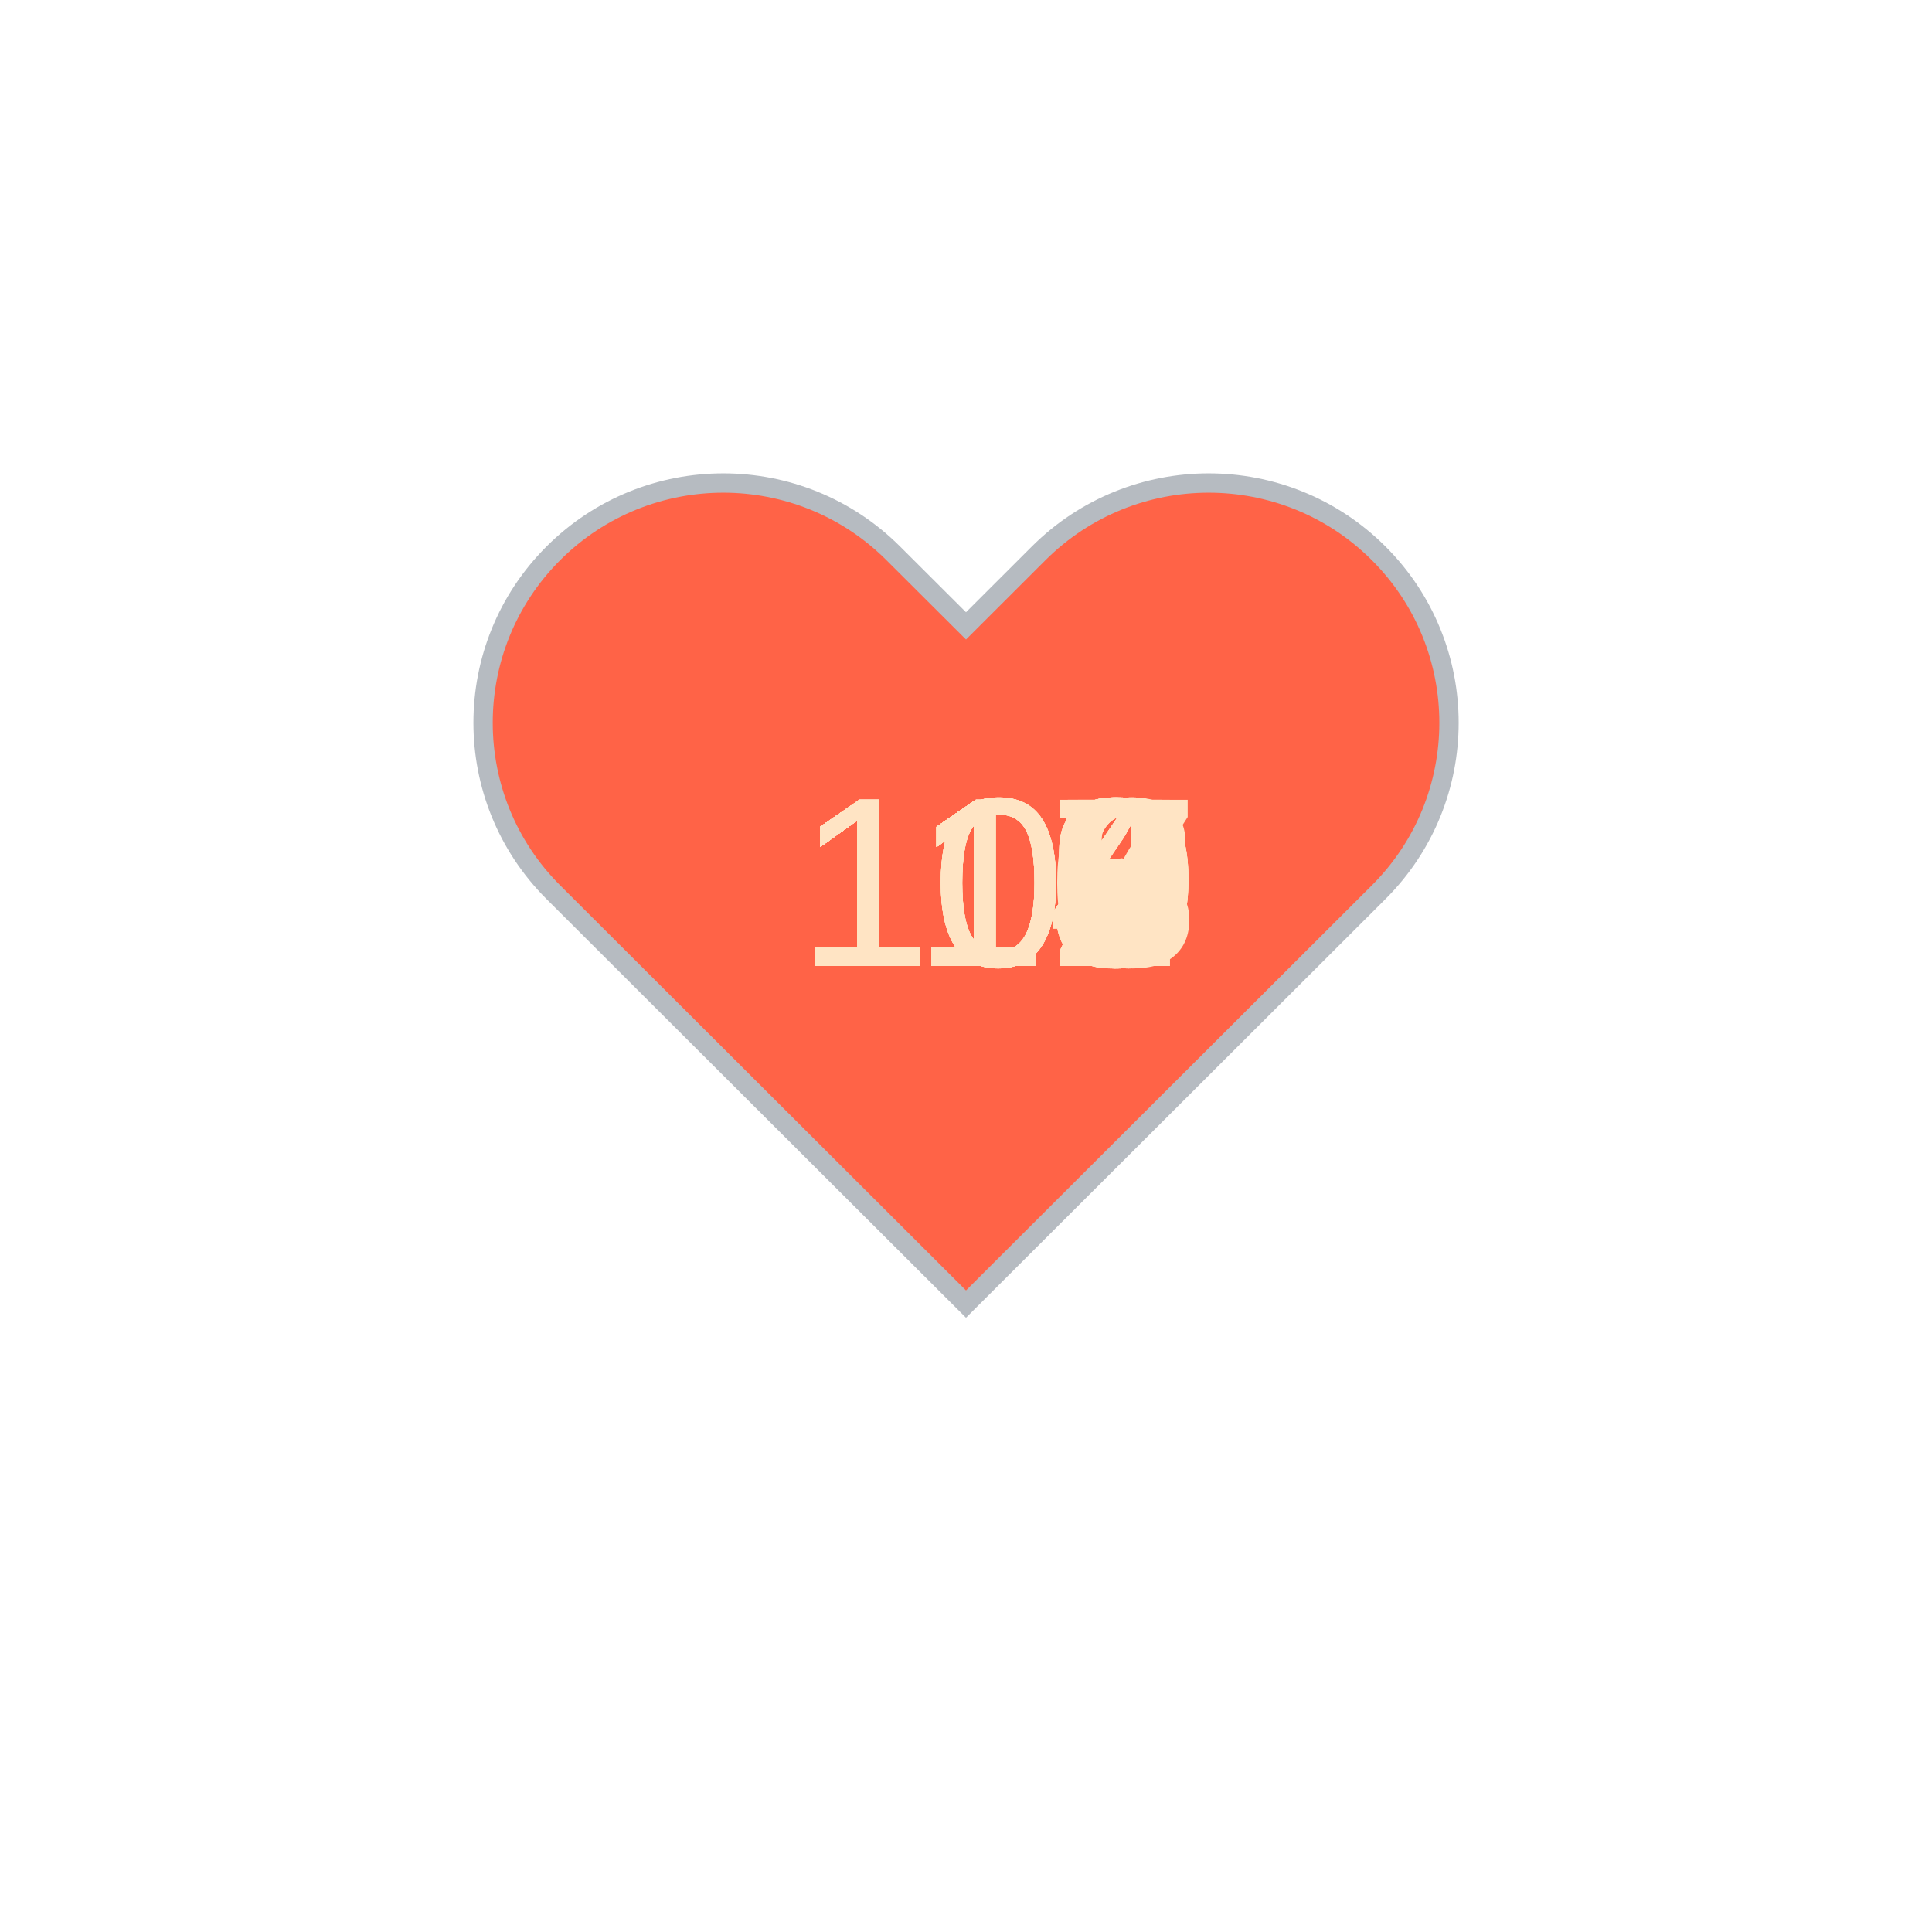
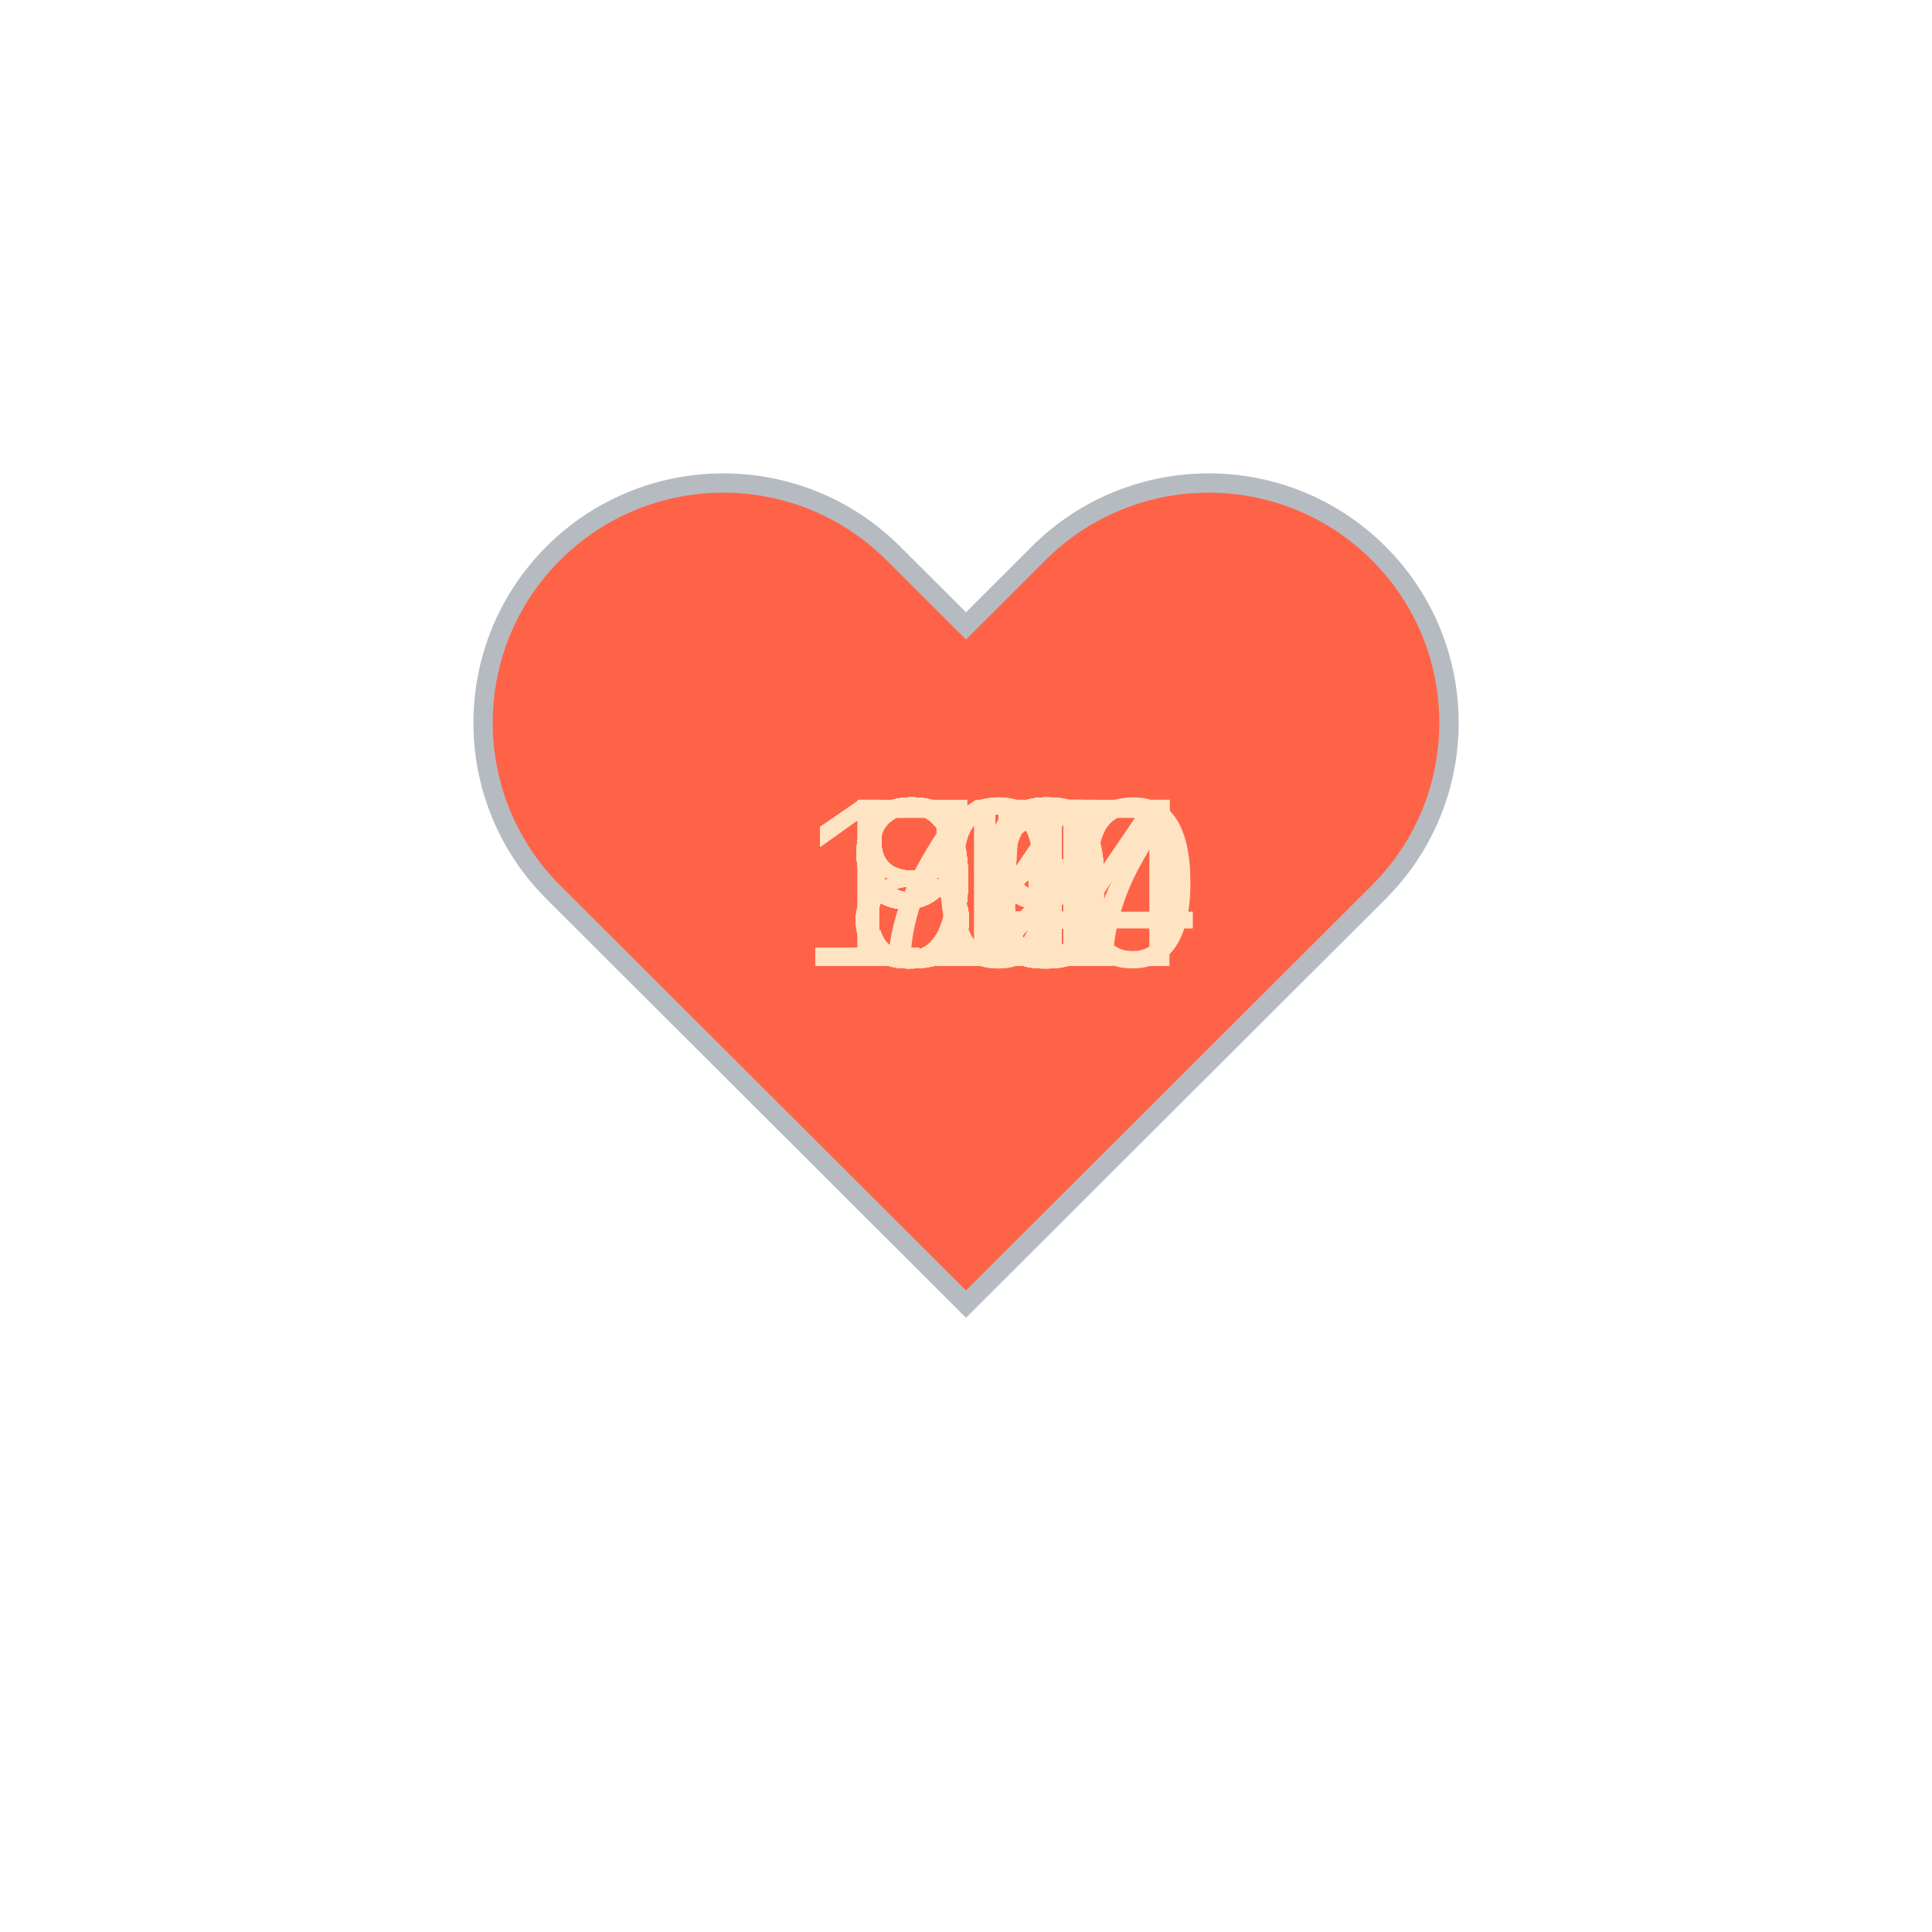
<svg xmlns="http://www.w3.org/2000/svg" baseProfile="full" height="150" version="1.1" viewBox="0,0,200,200" width="150">
  <defs />
  <g transform="translate(100 100)">
    <path d="M92.71,7.27L92.71,7.27c-9.71-9.69-25.46-9.69-35.18,0L50,14.79l-7.54-7.52C32.75-2.42,17-2.42,7.29,7.27v0 c-9.71,9.69-9.71,25.41,0,35.1L50,85l42.71-42.63C102.43,32.68,102.43,16.96,92.71,7.27z" fill="tomato" stroke="#B6BBC1" stroke-width="2" transform="translate(-50 -50)" />
    <animateTransform additive="sum" attributeName="transform" dur="1.2s" repeatCount="indefinite" type="scale" values="1; 1.5; 1.25; 1.5; 1.5; 1;" />
-     <text fill="bisque" style="font-size:25px; font-family:Arial" transform="translate(-17.5 0)">116<animate attributeName="visibility" dur="36.0s" keyTimes="0;0.03;0.07;0.1;0.13;0.17;0.2;0.23;0.27;0.3;0.33;0.37;0.4;0.43;0.47;0.5;0.53;0.57;0.6;0.63;0.67;0.7;0.73;0.77;0.8;0.83;0.87;0.9;0.93;0.97;1.0" repeatCount="indefinite" values="visible;hidden;hidden;hidden;hidden;hidden;hidden;hidden;hidden;hidden;hidden;hidden;hidden;hidden;hidden;hidden;hidden;hidden;hidden;hidden;hidden;hidden;hidden;hidden;hidden;hidden;hidden;hidden;hidden;hidden;hidden" />
+     <text fill="bisque" style="font-size:25px; font-family:Arial" transform="translate(-12.5 0)">92<animate attributeName="visibility" dur="36.0s" keyTimes="0;0.03;0.07;0.1;0.13;0.17;0.2;0.23;0.27;0.3;0.33;0.37;0.4;0.43;0.47;0.5;0.53;0.57;0.6;0.63;0.67;0.7;0.73;0.77;0.8;0.83;0.87;0.9;0.93;0.97;1.0" repeatCount="indefinite" values="visible;hidden;hidden;hidden;hidden;hidden;hidden;hidden;hidden;hidden;hidden;hidden;hidden;hidden;hidden;hidden;hidden;hidden;hidden;hidden;hidden;hidden;hidden;hidden;hidden;hidden;hidden;hidden;hidden;hidden;hidden" />
    </text>
-     <text fill="bisque" style="font-size:25px; font-family:Arial" transform="translate(-17.5 0)">117<animate attributeName="visibility" dur="36.0s" keyTimes="0;0.03;0.07;0.1;0.13;0.17;0.2;0.23;0.27;0.3;0.33;0.37;0.4;0.43;0.47;0.5;0.53;0.57;0.6;0.63;0.67;0.7;0.73;0.77;0.8;0.83;0.87;0.9;0.93;0.97;1.0" repeatCount="indefinite" values="hidden;visible;hidden;hidden;hidden;hidden;hidden;hidden;hidden;hidden;hidden;hidden;hidden;hidden;hidden;hidden;hidden;hidden;hidden;hidden;hidden;hidden;hidden;hidden;hidden;hidden;hidden;hidden;hidden;hidden;hidden" />
+     <text fill="bisque" style="font-size:25px; font-family:Arial" transform="translate(-12.5 0)">91<animate attributeName="visibility" dur="36.0s" keyTimes="0;0.03;0.07;0.1;0.13;0.17;0.2;0.23;0.27;0.3;0.33;0.37;0.4;0.43;0.47;0.5;0.53;0.57;0.6;0.63;0.67;0.7;0.73;0.77;0.8;0.83;0.87;0.9;0.93;0.97;1.0" repeatCount="indefinite" values="hidden;visible;hidden;hidden;hidden;hidden;hidden;hidden;hidden;hidden;hidden;hidden;hidden;hidden;hidden;hidden;hidden;hidden;hidden;hidden;hidden;hidden;hidden;hidden;hidden;hidden;hidden;hidden;hidden;hidden;hidden" />
    </text>
-     <text fill="bisque" style="font-size:25px; font-family:Arial" transform="translate(-17.5 0)">118<animate attributeName="visibility" dur="36.0s" keyTimes="0;0.03;0.07;0.1;0.13;0.17;0.2;0.23;0.27;0.3;0.33;0.37;0.4;0.43;0.47;0.5;0.53;0.57;0.6;0.63;0.67;0.7;0.73;0.77;0.8;0.83;0.87;0.9;0.93;0.97;1.0" repeatCount="indefinite" values="hidden;hidden;visible;hidden;hidden;hidden;hidden;hidden;hidden;hidden;hidden;hidden;hidden;hidden;hidden;hidden;hidden;hidden;hidden;hidden;hidden;hidden;hidden;hidden;hidden;hidden;hidden;hidden;hidden;hidden;hidden" />
+     <text fill="bisque" style="font-size:25px; font-family:Arial" transform="translate(-12.5 0)">90<animate attributeName="visibility" dur="36.0s" keyTimes="0;0.03;0.07;0.1;0.13;0.17;0.2;0.23;0.27;0.3;0.33;0.37;0.4;0.43;0.47;0.5;0.53;0.57;0.6;0.63;0.67;0.7;0.73;0.77;0.8;0.83;0.87;0.9;0.93;0.97;1.0" repeatCount="indefinite" values="hidden;hidden;visible;hidden;hidden;hidden;hidden;hidden;hidden;hidden;hidden;hidden;hidden;hidden;hidden;hidden;hidden;hidden;hidden;hidden;hidden;hidden;hidden;hidden;hidden;hidden;hidden;hidden;hidden;hidden;hidden" />
    </text>
-     <text fill="bisque" style="font-size:25px; font-family:Arial" transform="translate(-17.5 0)">119<animate attributeName="visibility" dur="36.0s" keyTimes="0;0.03;0.07;0.1;0.13;0.17;0.2;0.23;0.27;0.3;0.33;0.37;0.4;0.43;0.47;0.5;0.53;0.57;0.6;0.63;0.67;0.7;0.73;0.77;0.8;0.83;0.87;0.9;0.93;0.97;1.0" repeatCount="indefinite" values="hidden;hidden;hidden;visible;hidden;hidden;hidden;hidden;hidden;hidden;hidden;hidden;hidden;hidden;hidden;hidden;hidden;hidden;hidden;hidden;hidden;hidden;hidden;hidden;hidden;hidden;hidden;hidden;hidden;hidden;hidden" />
+     <text fill="bisque" style="font-size:25px; font-family:Arial" transform="translate(-12.5 0)">93<animate attributeName="visibility" dur="36.0s" keyTimes="0;0.03;0.07;0.1;0.13;0.17;0.2;0.23;0.27;0.3;0.33;0.37;0.4;0.43;0.47;0.5;0.53;0.57;0.6;0.63;0.67;0.7;0.73;0.77;0.8;0.83;0.87;0.9;0.93;0.97;1.0" repeatCount="indefinite" values="hidden;hidden;hidden;visible;hidden;hidden;hidden;hidden;hidden;hidden;hidden;hidden;hidden;hidden;hidden;hidden;hidden;hidden;hidden;hidden;hidden;hidden;hidden;hidden;hidden;hidden;hidden;hidden;hidden;hidden;hidden" />
    </text>
-     <text fill="bisque" style="font-size:25px; font-family:Arial" transform="translate(-17.5 0)">116<animate attributeName="visibility" dur="36.0s" keyTimes="0;0.03;0.07;0.1;0.13;0.17;0.2;0.23;0.27;0.3;0.33;0.37;0.4;0.43;0.47;0.5;0.53;0.57;0.6;0.63;0.67;0.7;0.73;0.77;0.8;0.83;0.87;0.9;0.93;0.97;1.0" repeatCount="indefinite" values="hidden;hidden;hidden;hidden;visible;hidden;hidden;hidden;hidden;hidden;hidden;hidden;hidden;hidden;hidden;hidden;hidden;hidden;hidden;hidden;hidden;hidden;hidden;hidden;hidden;hidden;hidden;hidden;hidden;hidden;hidden" />
+     <text fill="bisque" style="font-size:25px; font-family:Arial" transform="translate(-12.5 0)">99<animate attributeName="visibility" dur="36.0s" keyTimes="0;0.03;0.07;0.1;0.13;0.17;0.2;0.23;0.27;0.3;0.33;0.37;0.4;0.43;0.47;0.5;0.53;0.57;0.6;0.63;0.67;0.7;0.73;0.77;0.8;0.83;0.87;0.9;0.93;0.97;1.0" repeatCount="indefinite" values="hidden;hidden;hidden;hidden;visible;hidden;hidden;hidden;hidden;hidden;hidden;hidden;hidden;hidden;hidden;hidden;hidden;hidden;hidden;hidden;hidden;hidden;hidden;hidden;hidden;hidden;hidden;hidden;hidden;hidden;hidden" />
    </text>
-     <text fill="bisque" style="font-size:25px; font-family:Arial" transform="translate(-17.5 0)">116<animate attributeName="visibility" dur="36.0s" keyTimes="0;0.03;0.07;0.1;0.13;0.17;0.2;0.23;0.27;0.3;0.33;0.37;0.4;0.43;0.47;0.5;0.53;0.57;0.6;0.63;0.67;0.7;0.73;0.77;0.8;0.83;0.87;0.9;0.93;0.97;1.0" repeatCount="indefinite" values="hidden;hidden;hidden;hidden;hidden;visible;hidden;hidden;hidden;hidden;hidden;hidden;hidden;hidden;hidden;hidden;hidden;hidden;hidden;hidden;hidden;hidden;hidden;hidden;hidden;hidden;hidden;hidden;hidden;hidden;hidden" />
+     <text fill="bisque" style="font-size:25px; font-family:Arial" transform="translate(-12.5 0)">99<animate attributeName="visibility" dur="36.0s" keyTimes="0;0.03;0.07;0.1;0.13;0.17;0.2;0.23;0.27;0.3;0.33;0.37;0.4;0.43;0.47;0.5;0.53;0.57;0.6;0.63;0.67;0.7;0.73;0.77;0.8;0.83;0.87;0.9;0.93;0.97;1.0" repeatCount="indefinite" values="hidden;hidden;hidden;hidden;hidden;visible;hidden;hidden;hidden;hidden;hidden;hidden;hidden;hidden;hidden;hidden;hidden;hidden;hidden;hidden;hidden;hidden;hidden;hidden;hidden;hidden;hidden;hidden;hidden;hidden;hidden" />
    </text>
-     <text fill="bisque" style="font-size:25px; font-family:Arial" transform="translate(-17.5 0)">114<animate attributeName="visibility" dur="36.0s" keyTimes="0;0.03;0.07;0.1;0.13;0.17;0.2;0.23;0.27;0.3;0.33;0.37;0.4;0.43;0.47;0.5;0.53;0.57;0.6;0.63;0.67;0.7;0.73;0.77;0.8;0.83;0.87;0.9;0.93;0.97;1.0" repeatCount="indefinite" values="hidden;hidden;hidden;hidden;hidden;hidden;visible;hidden;hidden;hidden;hidden;hidden;hidden;hidden;hidden;hidden;hidden;hidden;hidden;hidden;hidden;hidden;hidden;hidden;hidden;hidden;hidden;hidden;hidden;hidden;hidden" />
+     <text fill="bisque" style="font-size:25px; font-family:Arial" transform="translate(-17.5 0)">104<animate attributeName="visibility" dur="36.0s" keyTimes="0;0.03;0.07;0.1;0.13;0.17;0.2;0.23;0.27;0.3;0.33;0.37;0.4;0.43;0.47;0.5;0.53;0.57;0.6;0.63;0.67;0.7;0.73;0.77;0.8;0.83;0.87;0.9;0.93;0.97;1.0" repeatCount="indefinite" values="hidden;hidden;hidden;hidden;hidden;hidden;visible;hidden;hidden;hidden;hidden;hidden;hidden;hidden;hidden;hidden;hidden;hidden;hidden;hidden;hidden;hidden;hidden;hidden;hidden;hidden;hidden;hidden;hidden;hidden;hidden" />
    </text>
-     <text fill="bisque" style="font-size:25px; font-family:Arial" transform="translate(-17.5 0)">112<animate attributeName="visibility" dur="36.0s" keyTimes="0;0.03;0.07;0.1;0.13;0.17;0.2;0.23;0.27;0.3;0.33;0.37;0.4;0.43;0.47;0.5;0.53;0.57;0.6;0.63;0.67;0.7;0.73;0.77;0.8;0.83;0.87;0.9;0.93;0.97;1.0" repeatCount="indefinite" values="hidden;hidden;hidden;hidden;hidden;hidden;hidden;visible;hidden;hidden;hidden;hidden;hidden;hidden;hidden;hidden;hidden;hidden;hidden;hidden;hidden;hidden;hidden;hidden;hidden;hidden;hidden;hidden;hidden;hidden;hidden" />
+     <text fill="bisque" style="font-size:25px; font-family:Arial" transform="translate(-17.5 0)">100<animate attributeName="visibility" dur="36.0s" keyTimes="0;0.03;0.07;0.1;0.13;0.17;0.2;0.23;0.27;0.3;0.33;0.37;0.4;0.43;0.47;0.5;0.53;0.57;0.6;0.63;0.67;0.7;0.73;0.77;0.8;0.83;0.87;0.9;0.93;0.97;1.0" repeatCount="indefinite" values="hidden;hidden;hidden;hidden;hidden;hidden;hidden;visible;hidden;hidden;hidden;hidden;hidden;hidden;hidden;hidden;hidden;hidden;hidden;hidden;hidden;hidden;hidden;hidden;hidden;hidden;hidden;hidden;hidden;hidden;hidden" />
    </text>
-     <text fill="bisque" style="font-size:25px; font-family:Arial" transform="translate(-17.5 0)">112<animate attributeName="visibility" dur="36.0s" keyTimes="0;0.03;0.07;0.1;0.13;0.17;0.2;0.23;0.27;0.3;0.33;0.37;0.4;0.43;0.47;0.5;0.53;0.57;0.6;0.63;0.67;0.7;0.73;0.77;0.8;0.83;0.87;0.9;0.93;0.97;1.0" repeatCount="indefinite" values="hidden;hidden;hidden;hidden;hidden;hidden;hidden;hidden;visible;hidden;hidden;hidden;hidden;hidden;hidden;hidden;hidden;hidden;hidden;hidden;hidden;hidden;hidden;hidden;hidden;hidden;hidden;hidden;hidden;hidden;hidden" />
+     <text fill="bisque" style="font-size:25px; font-family:Arial" transform="translate(-12.5 0)">95<animate attributeName="visibility" dur="36.0s" keyTimes="0;0.03;0.07;0.1;0.13;0.17;0.2;0.23;0.27;0.3;0.33;0.37;0.4;0.43;0.47;0.5;0.53;0.57;0.6;0.63;0.67;0.7;0.73;0.77;0.8;0.83;0.87;0.9;0.93;0.97;1.0" repeatCount="indefinite" values="hidden;hidden;hidden;hidden;hidden;hidden;hidden;hidden;visible;hidden;hidden;hidden;hidden;hidden;hidden;hidden;hidden;hidden;hidden;hidden;hidden;hidden;hidden;hidden;hidden;hidden;hidden;hidden;hidden;hidden;hidden" />
    </text>
-     <text fill="bisque" style="font-size:25px; font-family:Arial" transform="translate(-17.5 0)">113<animate attributeName="visibility" dur="36.0s" keyTimes="0;0.03;0.07;0.1;0.13;0.17;0.2;0.23;0.27;0.3;0.33;0.37;0.4;0.43;0.47;0.5;0.53;0.57;0.6;0.63;0.67;0.7;0.73;0.77;0.8;0.83;0.87;0.9;0.93;0.97;1.0" repeatCount="indefinite" values="hidden;hidden;hidden;hidden;hidden;hidden;hidden;hidden;hidden;visible;hidden;hidden;hidden;hidden;hidden;hidden;hidden;hidden;hidden;hidden;hidden;hidden;hidden;hidden;hidden;hidden;hidden;hidden;hidden;hidden;hidden" />
+     <text fill="bisque" style="font-size:25px; font-family:Arial" transform="translate(-12.5 0)">99<animate attributeName="visibility" dur="36.0s" keyTimes="0;0.03;0.07;0.1;0.13;0.17;0.2;0.23;0.27;0.3;0.33;0.37;0.4;0.43;0.47;0.5;0.53;0.57;0.6;0.63;0.67;0.7;0.73;0.77;0.8;0.83;0.87;0.9;0.93;0.97;1.0" repeatCount="indefinite" values="hidden;hidden;hidden;hidden;hidden;hidden;hidden;hidden;hidden;visible;hidden;hidden;hidden;hidden;hidden;hidden;hidden;hidden;hidden;hidden;hidden;hidden;hidden;hidden;hidden;hidden;hidden;hidden;hidden;hidden;hidden" />
    </text>
-     <text fill="bisque" style="font-size:25px; font-family:Arial" transform="translate(-17.5 0)">116<animate attributeName="visibility" dur="36.0s" keyTimes="0;0.03;0.07;0.1;0.13;0.17;0.2;0.23;0.27;0.3;0.33;0.37;0.4;0.43;0.47;0.5;0.53;0.57;0.6;0.63;0.67;0.7;0.73;0.77;0.8;0.83;0.87;0.9;0.93;0.97;1.0" repeatCount="indefinite" values="hidden;hidden;hidden;hidden;hidden;hidden;hidden;hidden;hidden;hidden;visible;hidden;hidden;hidden;hidden;hidden;hidden;hidden;hidden;hidden;hidden;hidden;hidden;hidden;hidden;hidden;hidden;hidden;hidden;hidden;hidden" />
+     <text fill="bisque" style="font-size:25px; font-family:Arial" transform="translate(-12.5 0)">93<animate attributeName="visibility" dur="36.0s" keyTimes="0;0.03;0.07;0.1;0.13;0.17;0.2;0.23;0.27;0.3;0.33;0.37;0.4;0.43;0.47;0.5;0.53;0.57;0.6;0.63;0.67;0.7;0.73;0.77;0.8;0.83;0.87;0.9;0.93;0.97;1.0" repeatCount="indefinite" values="hidden;hidden;hidden;hidden;hidden;hidden;hidden;hidden;hidden;hidden;visible;hidden;hidden;hidden;hidden;hidden;hidden;hidden;hidden;hidden;hidden;hidden;hidden;hidden;hidden;hidden;hidden;hidden;hidden;hidden;hidden" />
    </text>
-     <text fill="bisque" style="font-size:25px; font-family:Arial" transform="translate(-17.5 0)">116<animate attributeName="visibility" dur="36.0s" keyTimes="0;0.03;0.07;0.1;0.13;0.17;0.2;0.23;0.27;0.3;0.33;0.37;0.4;0.43;0.47;0.5;0.53;0.57;0.6;0.63;0.67;0.7;0.73;0.77;0.8;0.83;0.87;0.9;0.93;0.97;1.0" repeatCount="indefinite" values="hidden;hidden;hidden;hidden;hidden;hidden;hidden;hidden;hidden;hidden;hidden;visible;hidden;hidden;hidden;hidden;hidden;hidden;hidden;hidden;hidden;hidden;hidden;hidden;hidden;hidden;hidden;hidden;hidden;hidden;hidden" />
+     <text fill="bisque" style="font-size:25px; font-family:Arial" transform="translate(-12.5 0)">85<animate attributeName="visibility" dur="36.0s" keyTimes="0;0.03;0.07;0.1;0.13;0.17;0.2;0.23;0.27;0.3;0.33;0.37;0.4;0.43;0.47;0.5;0.53;0.57;0.6;0.63;0.67;0.7;0.73;0.77;0.8;0.83;0.87;0.9;0.93;0.97;1.0" repeatCount="indefinite" values="hidden;hidden;hidden;hidden;hidden;hidden;hidden;hidden;hidden;hidden;hidden;visible;hidden;hidden;hidden;hidden;hidden;hidden;hidden;hidden;hidden;hidden;hidden;hidden;hidden;hidden;hidden;hidden;hidden;hidden;hidden" />
    </text>
-     <text fill="bisque" style="font-size:25px; font-family:Arial" transform="translate(-17.5 0)">116<animate attributeName="visibility" dur="36.0s" keyTimes="0;0.03;0.07;0.1;0.13;0.17;0.2;0.23;0.27;0.3;0.33;0.37;0.4;0.43;0.47;0.5;0.53;0.57;0.6;0.63;0.67;0.7;0.73;0.77;0.8;0.83;0.87;0.9;0.93;0.97;1.0" repeatCount="indefinite" values="hidden;hidden;hidden;hidden;hidden;hidden;hidden;hidden;hidden;hidden;hidden;hidden;visible;hidden;hidden;hidden;hidden;hidden;hidden;hidden;hidden;hidden;hidden;hidden;hidden;hidden;hidden;hidden;hidden;hidden;hidden" />
+     <text fill="bisque" style="font-size:25px; font-family:Arial" transform="translate(-12.5 0)">83<animate attributeName="visibility" dur="36.0s" keyTimes="0;0.03;0.07;0.1;0.13;0.17;0.2;0.23;0.27;0.3;0.33;0.37;0.4;0.43;0.47;0.5;0.53;0.57;0.6;0.63;0.67;0.7;0.73;0.77;0.8;0.83;0.87;0.9;0.93;0.97;1.0" repeatCount="indefinite" values="hidden;hidden;hidden;hidden;hidden;hidden;hidden;hidden;hidden;hidden;hidden;hidden;visible;hidden;hidden;hidden;hidden;hidden;hidden;hidden;hidden;hidden;hidden;hidden;hidden;hidden;hidden;hidden;hidden;hidden;hidden" />
    </text>
-     <text fill="bisque" style="font-size:25px; font-family:Arial" transform="translate(-17.5 0)">116<animate attributeName="visibility" dur="36.0s" keyTimes="0;0.03;0.07;0.1;0.13;0.17;0.2;0.23;0.27;0.3;0.33;0.37;0.4;0.43;0.47;0.5;0.53;0.57;0.6;0.63;0.67;0.7;0.73;0.77;0.8;0.83;0.87;0.9;0.93;0.97;1.0" repeatCount="indefinite" values="hidden;hidden;hidden;hidden;hidden;hidden;hidden;hidden;hidden;hidden;hidden;hidden;hidden;visible;hidden;hidden;hidden;hidden;hidden;hidden;hidden;hidden;hidden;hidden;hidden;hidden;hidden;hidden;hidden;hidden;hidden" />
+     <text fill="bisque" style="font-size:25px; font-family:Arial" transform="translate(-12.5 0)">80<animate attributeName="visibility" dur="36.0s" keyTimes="0;0.03;0.07;0.1;0.13;0.17;0.2;0.23;0.27;0.3;0.33;0.37;0.4;0.43;0.47;0.5;0.53;0.57;0.6;0.63;0.67;0.7;0.73;0.77;0.8;0.83;0.87;0.9;0.93;0.97;1.0" repeatCount="indefinite" values="hidden;hidden;hidden;hidden;hidden;hidden;hidden;hidden;hidden;hidden;hidden;hidden;hidden;visible;hidden;hidden;hidden;hidden;hidden;hidden;hidden;hidden;hidden;hidden;hidden;hidden;hidden;hidden;hidden;hidden;hidden" />
    </text>
-     <text fill="bisque" style="font-size:25px; font-family:Arial" transform="translate(-17.5 0)">115<animate attributeName="visibility" dur="36.0s" keyTimes="0;0.03;0.07;0.1;0.13;0.17;0.2;0.23;0.27;0.3;0.33;0.37;0.4;0.43;0.47;0.5;0.53;0.57;0.6;0.63;0.67;0.7;0.73;0.77;0.8;0.83;0.87;0.9;0.93;0.97;1.0" repeatCount="indefinite" values="hidden;hidden;hidden;hidden;hidden;hidden;hidden;hidden;hidden;hidden;hidden;hidden;hidden;hidden;visible;hidden;hidden;hidden;hidden;hidden;hidden;hidden;hidden;hidden;hidden;hidden;hidden;hidden;hidden;hidden;hidden" />
+     <text fill="bisque" style="font-size:25px; font-family:Arial" transform="translate(-12.5 0)">80<animate attributeName="visibility" dur="36.0s" keyTimes="0;0.03;0.07;0.1;0.13;0.17;0.2;0.23;0.27;0.3;0.33;0.37;0.4;0.43;0.47;0.5;0.53;0.57;0.6;0.63;0.67;0.7;0.73;0.77;0.8;0.83;0.87;0.9;0.93;0.97;1.0" repeatCount="indefinite" values="hidden;hidden;hidden;hidden;hidden;hidden;hidden;hidden;hidden;hidden;hidden;hidden;hidden;hidden;visible;hidden;hidden;hidden;hidden;hidden;hidden;hidden;hidden;hidden;hidden;hidden;hidden;hidden;hidden;hidden;hidden" />
    </text>
-     <text fill="bisque" style="font-size:25px; font-family:Arial" transform="translate(-17.5 0)">112<animate attributeName="visibility" dur="36.0s" keyTimes="0;0.03;0.07;0.1;0.13;0.17;0.2;0.23;0.27;0.3;0.33;0.37;0.4;0.43;0.47;0.5;0.53;0.57;0.6;0.63;0.67;0.7;0.73;0.77;0.8;0.83;0.87;0.9;0.93;0.97;1.0" repeatCount="indefinite" values="hidden;hidden;hidden;hidden;hidden;hidden;hidden;hidden;hidden;hidden;hidden;hidden;hidden;hidden;hidden;visible;hidden;hidden;hidden;hidden;hidden;hidden;hidden;hidden;hidden;hidden;hidden;hidden;hidden;hidden;hidden" />
+     <text fill="bisque" style="font-size:25px; font-family:Arial" transform="translate(-12.5 0)">72<animate attributeName="visibility" dur="36.0s" keyTimes="0;0.03;0.07;0.1;0.13;0.17;0.2;0.23;0.27;0.3;0.33;0.37;0.4;0.43;0.47;0.5;0.53;0.57;0.6;0.63;0.67;0.7;0.73;0.77;0.8;0.83;0.87;0.9;0.93;0.97;1.0" repeatCount="indefinite" values="hidden;hidden;hidden;hidden;hidden;hidden;hidden;hidden;hidden;hidden;hidden;hidden;hidden;hidden;hidden;visible;hidden;hidden;hidden;hidden;hidden;hidden;hidden;hidden;hidden;hidden;hidden;hidden;hidden;hidden;hidden" />
    </text>
-     <text fill="bisque" style="font-size:25px; font-family:Arial" transform="translate(-17.5 0)">113<animate attributeName="visibility" dur="36.0s" keyTimes="0;0.03;0.07;0.1;0.13;0.17;0.2;0.23;0.27;0.3;0.33;0.37;0.4;0.43;0.47;0.5;0.53;0.57;0.6;0.63;0.67;0.7;0.73;0.77;0.8;0.83;0.87;0.9;0.93;0.97;1.0" repeatCount="indefinite" values="hidden;hidden;hidden;hidden;hidden;hidden;hidden;hidden;hidden;hidden;hidden;hidden;hidden;hidden;hidden;hidden;visible;hidden;hidden;hidden;hidden;hidden;hidden;hidden;hidden;hidden;hidden;hidden;hidden;hidden;hidden" />
+     <text fill="bisque" style="font-size:25px; font-family:Arial" transform="translate(-12.5 0)">92<animate attributeName="visibility" dur="36.0s" keyTimes="0;0.03;0.07;0.1;0.13;0.17;0.2;0.23;0.27;0.3;0.33;0.37;0.4;0.43;0.47;0.5;0.53;0.57;0.6;0.63;0.67;0.7;0.73;0.77;0.8;0.83;0.87;0.9;0.93;0.97;1.0" repeatCount="indefinite" values="hidden;hidden;hidden;hidden;hidden;hidden;hidden;hidden;hidden;hidden;hidden;hidden;hidden;hidden;hidden;hidden;visible;hidden;hidden;hidden;hidden;hidden;hidden;hidden;hidden;hidden;hidden;hidden;hidden;hidden;hidden" />
    </text>
-     <text fill="bisque" style="font-size:25px; font-family:Arial" transform="translate(-17.5 0)">119<animate attributeName="visibility" dur="36.0s" keyTimes="0;0.03;0.07;0.1;0.13;0.17;0.2;0.23;0.27;0.3;0.33;0.37;0.4;0.43;0.47;0.5;0.53;0.57;0.6;0.63;0.67;0.7;0.73;0.77;0.8;0.83;0.87;0.9;0.93;0.97;1.0" repeatCount="indefinite" values="hidden;hidden;hidden;hidden;hidden;hidden;hidden;hidden;hidden;hidden;hidden;hidden;hidden;hidden;hidden;hidden;hidden;visible;hidden;hidden;hidden;hidden;hidden;hidden;hidden;hidden;hidden;hidden;hidden;hidden;hidden" />
+     <text fill="bisque" style="font-size:25px; font-family:Arial" transform="translate(-12.5 0)">86<animate attributeName="visibility" dur="36.0s" keyTimes="0;0.03;0.07;0.1;0.13;0.17;0.2;0.23;0.27;0.3;0.33;0.37;0.4;0.43;0.47;0.5;0.53;0.57;0.6;0.63;0.67;0.7;0.73;0.77;0.8;0.83;0.87;0.9;0.93;0.97;1.0" repeatCount="indefinite" values="hidden;hidden;hidden;hidden;hidden;hidden;hidden;hidden;hidden;hidden;hidden;hidden;hidden;hidden;hidden;hidden;hidden;visible;hidden;hidden;hidden;hidden;hidden;hidden;hidden;hidden;hidden;hidden;hidden;hidden;hidden" />
    </text>
-     <text fill="bisque" style="font-size:25px; font-family:Arial" transform="translate(-17.5 0)">109<animate attributeName="visibility" dur="36.0s" keyTimes="0;0.03;0.07;0.1;0.13;0.17;0.2;0.23;0.27;0.3;0.33;0.37;0.4;0.43;0.47;0.5;0.53;0.57;0.6;0.63;0.67;0.7;0.73;0.77;0.8;0.83;0.87;0.9;0.93;0.97;1.0" repeatCount="indefinite" values="hidden;hidden;hidden;hidden;hidden;hidden;hidden;hidden;hidden;hidden;hidden;hidden;hidden;hidden;hidden;hidden;hidden;hidden;visible;hidden;hidden;hidden;hidden;hidden;hidden;hidden;hidden;hidden;hidden;hidden;hidden" />
+     <text fill="bisque" style="font-size:25px; font-family:Arial" transform="translate(-12.5 0)">94<animate attributeName="visibility" dur="36.0s" keyTimes="0;0.03;0.07;0.1;0.13;0.17;0.2;0.23;0.27;0.3;0.33;0.37;0.4;0.43;0.47;0.5;0.53;0.57;0.6;0.63;0.67;0.7;0.73;0.77;0.8;0.83;0.87;0.9;0.93;0.97;1.0" repeatCount="indefinite" values="hidden;hidden;hidden;hidden;hidden;hidden;hidden;hidden;hidden;hidden;hidden;hidden;hidden;hidden;hidden;hidden;hidden;hidden;visible;hidden;hidden;hidden;hidden;hidden;hidden;hidden;hidden;hidden;hidden;hidden;hidden" />
    </text>
-     <text fill="bisque" style="font-size:25px; font-family:Arial" transform="translate(-17.5 0)">110<animate attributeName="visibility" dur="36.0s" keyTimes="0;0.03;0.07;0.1;0.13;0.17;0.2;0.23;0.27;0.3;0.33;0.37;0.4;0.43;0.47;0.5;0.53;0.57;0.6;0.63;0.67;0.7;0.73;0.77;0.8;0.83;0.87;0.9;0.93;0.97;1.0" repeatCount="indefinite" values="hidden;hidden;hidden;hidden;hidden;hidden;hidden;hidden;hidden;hidden;hidden;hidden;hidden;hidden;hidden;hidden;hidden;hidden;hidden;visible;hidden;hidden;hidden;hidden;hidden;hidden;hidden;hidden;hidden;hidden;hidden" />
+     <text fill="bisque" style="font-size:25px; font-family:Arial" transform="translate(-12.5 0)">94<animate attributeName="visibility" dur="36.0s" keyTimes="0;0.03;0.07;0.1;0.13;0.17;0.2;0.23;0.27;0.3;0.33;0.37;0.4;0.43;0.47;0.5;0.53;0.57;0.6;0.63;0.67;0.7;0.73;0.77;0.8;0.83;0.87;0.9;0.93;0.97;1.0" repeatCount="indefinite" values="hidden;hidden;hidden;hidden;hidden;hidden;hidden;hidden;hidden;hidden;hidden;hidden;hidden;hidden;hidden;hidden;hidden;hidden;hidden;visible;hidden;hidden;hidden;hidden;hidden;hidden;hidden;hidden;hidden;hidden;hidden" />
    </text>
-     <text fill="bisque" style="font-size:25px; font-family:Arial" transform="translate(-17.5 0)">108<animate attributeName="visibility" dur="36.0s" keyTimes="0;0.03;0.07;0.1;0.13;0.17;0.2;0.23;0.27;0.3;0.33;0.37;0.4;0.43;0.47;0.5;0.53;0.57;0.6;0.63;0.67;0.7;0.73;0.77;0.8;0.83;0.87;0.9;0.93;0.97;1.0" repeatCount="indefinite" values="hidden;hidden;hidden;hidden;hidden;hidden;hidden;hidden;hidden;hidden;hidden;hidden;hidden;hidden;hidden;hidden;hidden;hidden;hidden;hidden;visible;hidden;hidden;hidden;hidden;hidden;hidden;hidden;hidden;hidden;hidden" />
+     <text fill="bisque" style="font-size:25px; font-family:Arial" transform="translate(-12.5 0)">99<animate attributeName="visibility" dur="36.0s" keyTimes="0;0.03;0.07;0.1;0.13;0.17;0.2;0.23;0.27;0.3;0.33;0.37;0.4;0.43;0.47;0.5;0.53;0.57;0.6;0.63;0.67;0.7;0.73;0.77;0.8;0.83;0.87;0.9;0.93;0.97;1.0" repeatCount="indefinite" values="hidden;hidden;hidden;hidden;hidden;hidden;hidden;hidden;hidden;hidden;hidden;hidden;hidden;hidden;hidden;hidden;hidden;hidden;hidden;hidden;visible;hidden;hidden;hidden;hidden;hidden;hidden;hidden;hidden;hidden;hidden" />
    </text>
-     <text fill="bisque" style="font-size:25px; font-family:Arial" transform="translate(-17.5 0)">109<animate attributeName="visibility" dur="36.0s" keyTimes="0;0.03;0.07;0.1;0.13;0.17;0.2;0.23;0.27;0.3;0.33;0.37;0.4;0.43;0.47;0.5;0.53;0.57;0.6;0.63;0.67;0.7;0.73;0.77;0.8;0.83;0.87;0.9;0.93;0.97;1.0" repeatCount="indefinite" values="hidden;hidden;hidden;hidden;hidden;hidden;hidden;hidden;hidden;hidden;hidden;hidden;hidden;hidden;hidden;hidden;hidden;hidden;hidden;hidden;hidden;visible;hidden;hidden;hidden;hidden;hidden;hidden;hidden;hidden;hidden" />
+     <text fill="bisque" style="font-size:25px; font-family:Arial" transform="translate(-17.5 0)">117<animate attributeName="visibility" dur="36.0s" keyTimes="0;0.03;0.07;0.1;0.13;0.17;0.2;0.23;0.27;0.3;0.33;0.37;0.4;0.43;0.47;0.5;0.53;0.57;0.6;0.63;0.67;0.7;0.73;0.77;0.8;0.83;0.87;0.9;0.93;0.97;1.0" repeatCount="indefinite" values="hidden;hidden;hidden;hidden;hidden;hidden;hidden;hidden;hidden;hidden;hidden;hidden;hidden;hidden;hidden;hidden;hidden;hidden;hidden;hidden;hidden;visible;hidden;hidden;hidden;hidden;hidden;hidden;hidden;hidden;hidden" />
    </text>
-     <text fill="bisque" style="font-size:25px; font-family:Arial" transform="translate(-17.5 0)">114<animate attributeName="visibility" dur="36.0s" keyTimes="0;0.03;0.07;0.1;0.13;0.17;0.2;0.23;0.27;0.3;0.33;0.37;0.4;0.43;0.47;0.5;0.53;0.57;0.6;0.63;0.67;0.7;0.73;0.77;0.8;0.83;0.87;0.9;0.93;0.97;1.0" repeatCount="indefinite" values="hidden;hidden;hidden;hidden;hidden;hidden;hidden;hidden;hidden;hidden;hidden;hidden;hidden;hidden;hidden;hidden;hidden;hidden;hidden;hidden;hidden;hidden;visible;hidden;hidden;hidden;hidden;hidden;hidden;hidden;hidden" />
+     <text fill="bisque" style="font-size:25px; font-family:Arial" transform="translate(-12.5 0)">96<animate attributeName="visibility" dur="36.0s" keyTimes="0;0.03;0.07;0.1;0.13;0.17;0.2;0.23;0.27;0.3;0.33;0.37;0.4;0.43;0.47;0.5;0.53;0.57;0.6;0.63;0.67;0.7;0.73;0.77;0.8;0.83;0.87;0.9;0.93;0.97;1.0" repeatCount="indefinite" values="hidden;hidden;hidden;hidden;hidden;hidden;hidden;hidden;hidden;hidden;hidden;hidden;hidden;hidden;hidden;hidden;hidden;hidden;hidden;hidden;hidden;hidden;visible;hidden;hidden;hidden;hidden;hidden;hidden;hidden;hidden" />
    </text>
-     <text fill="bisque" style="font-size:25px; font-family:Arial" transform="translate(-17.5 0)">109<animate attributeName="visibility" dur="36.0s" keyTimes="0;0.03;0.07;0.1;0.13;0.17;0.2;0.23;0.27;0.3;0.33;0.37;0.4;0.43;0.47;0.5;0.53;0.57;0.6;0.63;0.67;0.7;0.73;0.77;0.8;0.83;0.87;0.9;0.93;0.97;1.0" repeatCount="indefinite" values="hidden;hidden;hidden;hidden;hidden;hidden;hidden;hidden;hidden;hidden;hidden;hidden;hidden;hidden;hidden;hidden;hidden;hidden;hidden;hidden;hidden;hidden;hidden;visible;hidden;hidden;hidden;hidden;hidden;hidden;hidden" />
+     <text fill="bisque" style="font-size:25px; font-family:Arial" transform="translate(-12.5 0)">94<animate attributeName="visibility" dur="36.0s" keyTimes="0;0.03;0.07;0.1;0.13;0.17;0.2;0.23;0.27;0.3;0.33;0.37;0.4;0.43;0.47;0.5;0.53;0.57;0.6;0.63;0.67;0.7;0.73;0.77;0.8;0.83;0.87;0.9;0.93;0.97;1.0" repeatCount="indefinite" values="hidden;hidden;hidden;hidden;hidden;hidden;hidden;hidden;hidden;hidden;hidden;hidden;hidden;hidden;hidden;hidden;hidden;hidden;hidden;hidden;hidden;hidden;hidden;visible;hidden;hidden;hidden;hidden;hidden;hidden;hidden" />
    </text>
-     <text fill="bisque" style="font-size:25px; font-family:Arial" transform="translate(-17.5 0)">113<animate attributeName="visibility" dur="36.0s" keyTimes="0;0.03;0.07;0.1;0.13;0.17;0.2;0.23;0.27;0.3;0.33;0.37;0.4;0.43;0.47;0.5;0.53;0.57;0.6;0.63;0.67;0.7;0.73;0.77;0.8;0.83;0.87;0.9;0.93;0.97;1.0" repeatCount="indefinite" values="hidden;hidden;hidden;hidden;hidden;hidden;hidden;hidden;hidden;hidden;hidden;hidden;hidden;hidden;hidden;hidden;hidden;hidden;hidden;hidden;hidden;hidden;hidden;hidden;visible;hidden;hidden;hidden;hidden;hidden;hidden" />
+     <text fill="bisque" style="font-size:25px; font-family:Arial" transform="translate(-12.5 0)">89<animate attributeName="visibility" dur="36.0s" keyTimes="0;0.03;0.07;0.1;0.13;0.17;0.2;0.23;0.27;0.3;0.33;0.37;0.4;0.43;0.47;0.5;0.53;0.57;0.6;0.63;0.67;0.7;0.73;0.77;0.8;0.83;0.87;0.9;0.93;0.97;1.0" repeatCount="indefinite" values="hidden;hidden;hidden;hidden;hidden;hidden;hidden;hidden;hidden;hidden;hidden;hidden;hidden;hidden;hidden;hidden;hidden;hidden;hidden;hidden;hidden;hidden;hidden;hidden;visible;hidden;hidden;hidden;hidden;hidden;hidden" />
    </text>
-     <text fill="bisque" style="font-size:25px; font-family:Arial" transform="translate(-17.5 0)">107<animate attributeName="visibility" dur="36.0s" keyTimes="0;0.03;0.07;0.1;0.13;0.17;0.2;0.23;0.27;0.3;0.33;0.37;0.4;0.43;0.47;0.5;0.53;0.57;0.6;0.63;0.67;0.7;0.73;0.77;0.8;0.83;0.87;0.9;0.93;0.97;1.0" repeatCount="indefinite" values="hidden;hidden;hidden;hidden;hidden;hidden;hidden;hidden;hidden;hidden;hidden;hidden;hidden;hidden;hidden;hidden;hidden;hidden;hidden;hidden;hidden;hidden;hidden;hidden;hidden;visible;hidden;hidden;hidden;hidden;hidden" />
+     <text fill="bisque" style="font-size:25px; font-family:Arial" transform="translate(-12.5 0)">89<animate attributeName="visibility" dur="36.0s" keyTimes="0;0.03;0.07;0.1;0.13;0.17;0.2;0.23;0.27;0.3;0.33;0.37;0.4;0.43;0.47;0.5;0.53;0.57;0.6;0.63;0.67;0.7;0.73;0.77;0.8;0.83;0.87;0.9;0.93;0.97;1.0" repeatCount="indefinite" values="hidden;hidden;hidden;hidden;hidden;hidden;hidden;hidden;hidden;hidden;hidden;hidden;hidden;hidden;hidden;hidden;hidden;hidden;hidden;hidden;hidden;hidden;hidden;hidden;hidden;visible;hidden;hidden;hidden;hidden;hidden" />
    </text>
-     <text fill="bisque" style="font-size:25px; font-family:Arial" transform="translate(-17.5 0)">115<animate attributeName="visibility" dur="36.0s" keyTimes="0;0.03;0.07;0.1;0.13;0.17;0.2;0.23;0.27;0.3;0.33;0.37;0.4;0.43;0.47;0.5;0.53;0.57;0.6;0.63;0.67;0.7;0.73;0.77;0.8;0.83;0.87;0.9;0.93;0.97;1.0" repeatCount="indefinite" values="hidden;hidden;hidden;hidden;hidden;hidden;hidden;hidden;hidden;hidden;hidden;hidden;hidden;hidden;hidden;hidden;hidden;hidden;hidden;hidden;hidden;hidden;hidden;hidden;hidden;hidden;visible;hidden;hidden;hidden;hidden" />
+     <text fill="bisque" style="font-size:25px; font-family:Arial" transform="translate(-12.5 0)">91<animate attributeName="visibility" dur="36.0s" keyTimes="0;0.03;0.07;0.1;0.13;0.17;0.2;0.23;0.27;0.3;0.33;0.37;0.4;0.43;0.47;0.5;0.53;0.57;0.6;0.63;0.67;0.7;0.73;0.77;0.8;0.83;0.87;0.9;0.93;0.97;1.0" repeatCount="indefinite" values="hidden;hidden;hidden;hidden;hidden;hidden;hidden;hidden;hidden;hidden;hidden;hidden;hidden;hidden;hidden;hidden;hidden;hidden;hidden;hidden;hidden;hidden;hidden;hidden;hidden;hidden;visible;hidden;hidden;hidden;hidden" />
    </text>
-     <text fill="bisque" style="font-size:25px; font-family:Arial" transform="translate(-17.5 0)">114<animate attributeName="visibility" dur="36.0s" keyTimes="0;0.03;0.07;0.1;0.13;0.17;0.2;0.23;0.27;0.3;0.33;0.37;0.4;0.43;0.47;0.5;0.53;0.57;0.6;0.63;0.67;0.7;0.73;0.77;0.8;0.83;0.87;0.9;0.93;0.97;1.0" repeatCount="indefinite" values="hidden;hidden;hidden;hidden;hidden;hidden;hidden;hidden;hidden;hidden;hidden;hidden;hidden;hidden;hidden;hidden;hidden;hidden;hidden;hidden;hidden;hidden;hidden;hidden;hidden;hidden;hidden;visible;hidden;hidden;hidden" />
+     <text fill="bisque" style="font-size:25px; font-family:Arial" transform="translate(-12.5 0)">99<animate attributeName="visibility" dur="36.0s" keyTimes="0;0.03;0.07;0.1;0.13;0.17;0.2;0.23;0.27;0.3;0.33;0.37;0.4;0.43;0.47;0.5;0.53;0.57;0.6;0.63;0.67;0.7;0.73;0.77;0.8;0.83;0.87;0.9;0.93;0.97;1.0" repeatCount="indefinite" values="hidden;hidden;hidden;hidden;hidden;hidden;hidden;hidden;hidden;hidden;hidden;hidden;hidden;hidden;hidden;hidden;hidden;hidden;hidden;hidden;hidden;hidden;hidden;hidden;hidden;hidden;hidden;visible;hidden;hidden;hidden" />
    </text>
-     <text fill="bisque" style="font-size:25px; font-family:Arial" transform="translate(-17.5 0)">118<animate attributeName="visibility" dur="36.0s" keyTimes="0;0.03;0.07;0.1;0.13;0.17;0.2;0.23;0.27;0.3;0.33;0.37;0.4;0.43;0.47;0.5;0.53;0.57;0.6;0.63;0.67;0.7;0.73;0.77;0.8;0.83;0.87;0.9;0.93;0.97;1.0" repeatCount="indefinite" values="hidden;hidden;hidden;hidden;hidden;hidden;hidden;hidden;hidden;hidden;hidden;hidden;hidden;hidden;hidden;hidden;hidden;hidden;hidden;hidden;hidden;hidden;hidden;hidden;hidden;hidden;hidden;hidden;visible;hidden;hidden" />
+     <text fill="bisque" style="font-size:25px; font-family:Arial" transform="translate(-12.5 0)">94<animate attributeName="visibility" dur="36.0s" keyTimes="0;0.03;0.07;0.1;0.13;0.17;0.2;0.23;0.27;0.3;0.33;0.37;0.4;0.43;0.47;0.5;0.53;0.57;0.6;0.63;0.67;0.7;0.73;0.77;0.8;0.83;0.87;0.9;0.93;0.97;1.0" repeatCount="indefinite" values="hidden;hidden;hidden;hidden;hidden;hidden;hidden;hidden;hidden;hidden;hidden;hidden;hidden;hidden;hidden;hidden;hidden;hidden;hidden;hidden;hidden;hidden;hidden;hidden;hidden;hidden;hidden;hidden;visible;hidden;hidden" />
    </text>
-     <text fill="bisque" style="font-size:25px; font-family:Arial" transform="translate(-17.5 0)">114<animate attributeName="visibility" dur="36.0s" keyTimes="0;0.03;0.07;0.1;0.13;0.17;0.2;0.23;0.27;0.3;0.33;0.37;0.4;0.43;0.47;0.5;0.53;0.57;0.6;0.63;0.67;0.7;0.73;0.77;0.8;0.83;0.87;0.9;0.93;0.97;1.0" repeatCount="indefinite" values="hidden;hidden;hidden;hidden;hidden;hidden;hidden;hidden;hidden;hidden;hidden;hidden;hidden;hidden;hidden;hidden;hidden;hidden;hidden;hidden;hidden;hidden;hidden;hidden;hidden;hidden;hidden;hidden;hidden;visible;hidden" />
+     <text fill="bisque" style="font-size:25px; font-family:Arial" transform="translate(-12.5 0)">93<animate attributeName="visibility" dur="36.0s" keyTimes="0;0.03;0.07;0.1;0.13;0.17;0.2;0.23;0.27;0.3;0.33;0.37;0.4;0.43;0.47;0.5;0.53;0.57;0.6;0.63;0.67;0.7;0.73;0.77;0.8;0.83;0.87;0.9;0.93;0.97;1.0" repeatCount="indefinite" values="hidden;hidden;hidden;hidden;hidden;hidden;hidden;hidden;hidden;hidden;hidden;hidden;hidden;hidden;hidden;hidden;hidden;hidden;hidden;hidden;hidden;hidden;hidden;hidden;hidden;hidden;hidden;hidden;hidden;visible;hidden" />
    </text>
  </g>
</svg>
